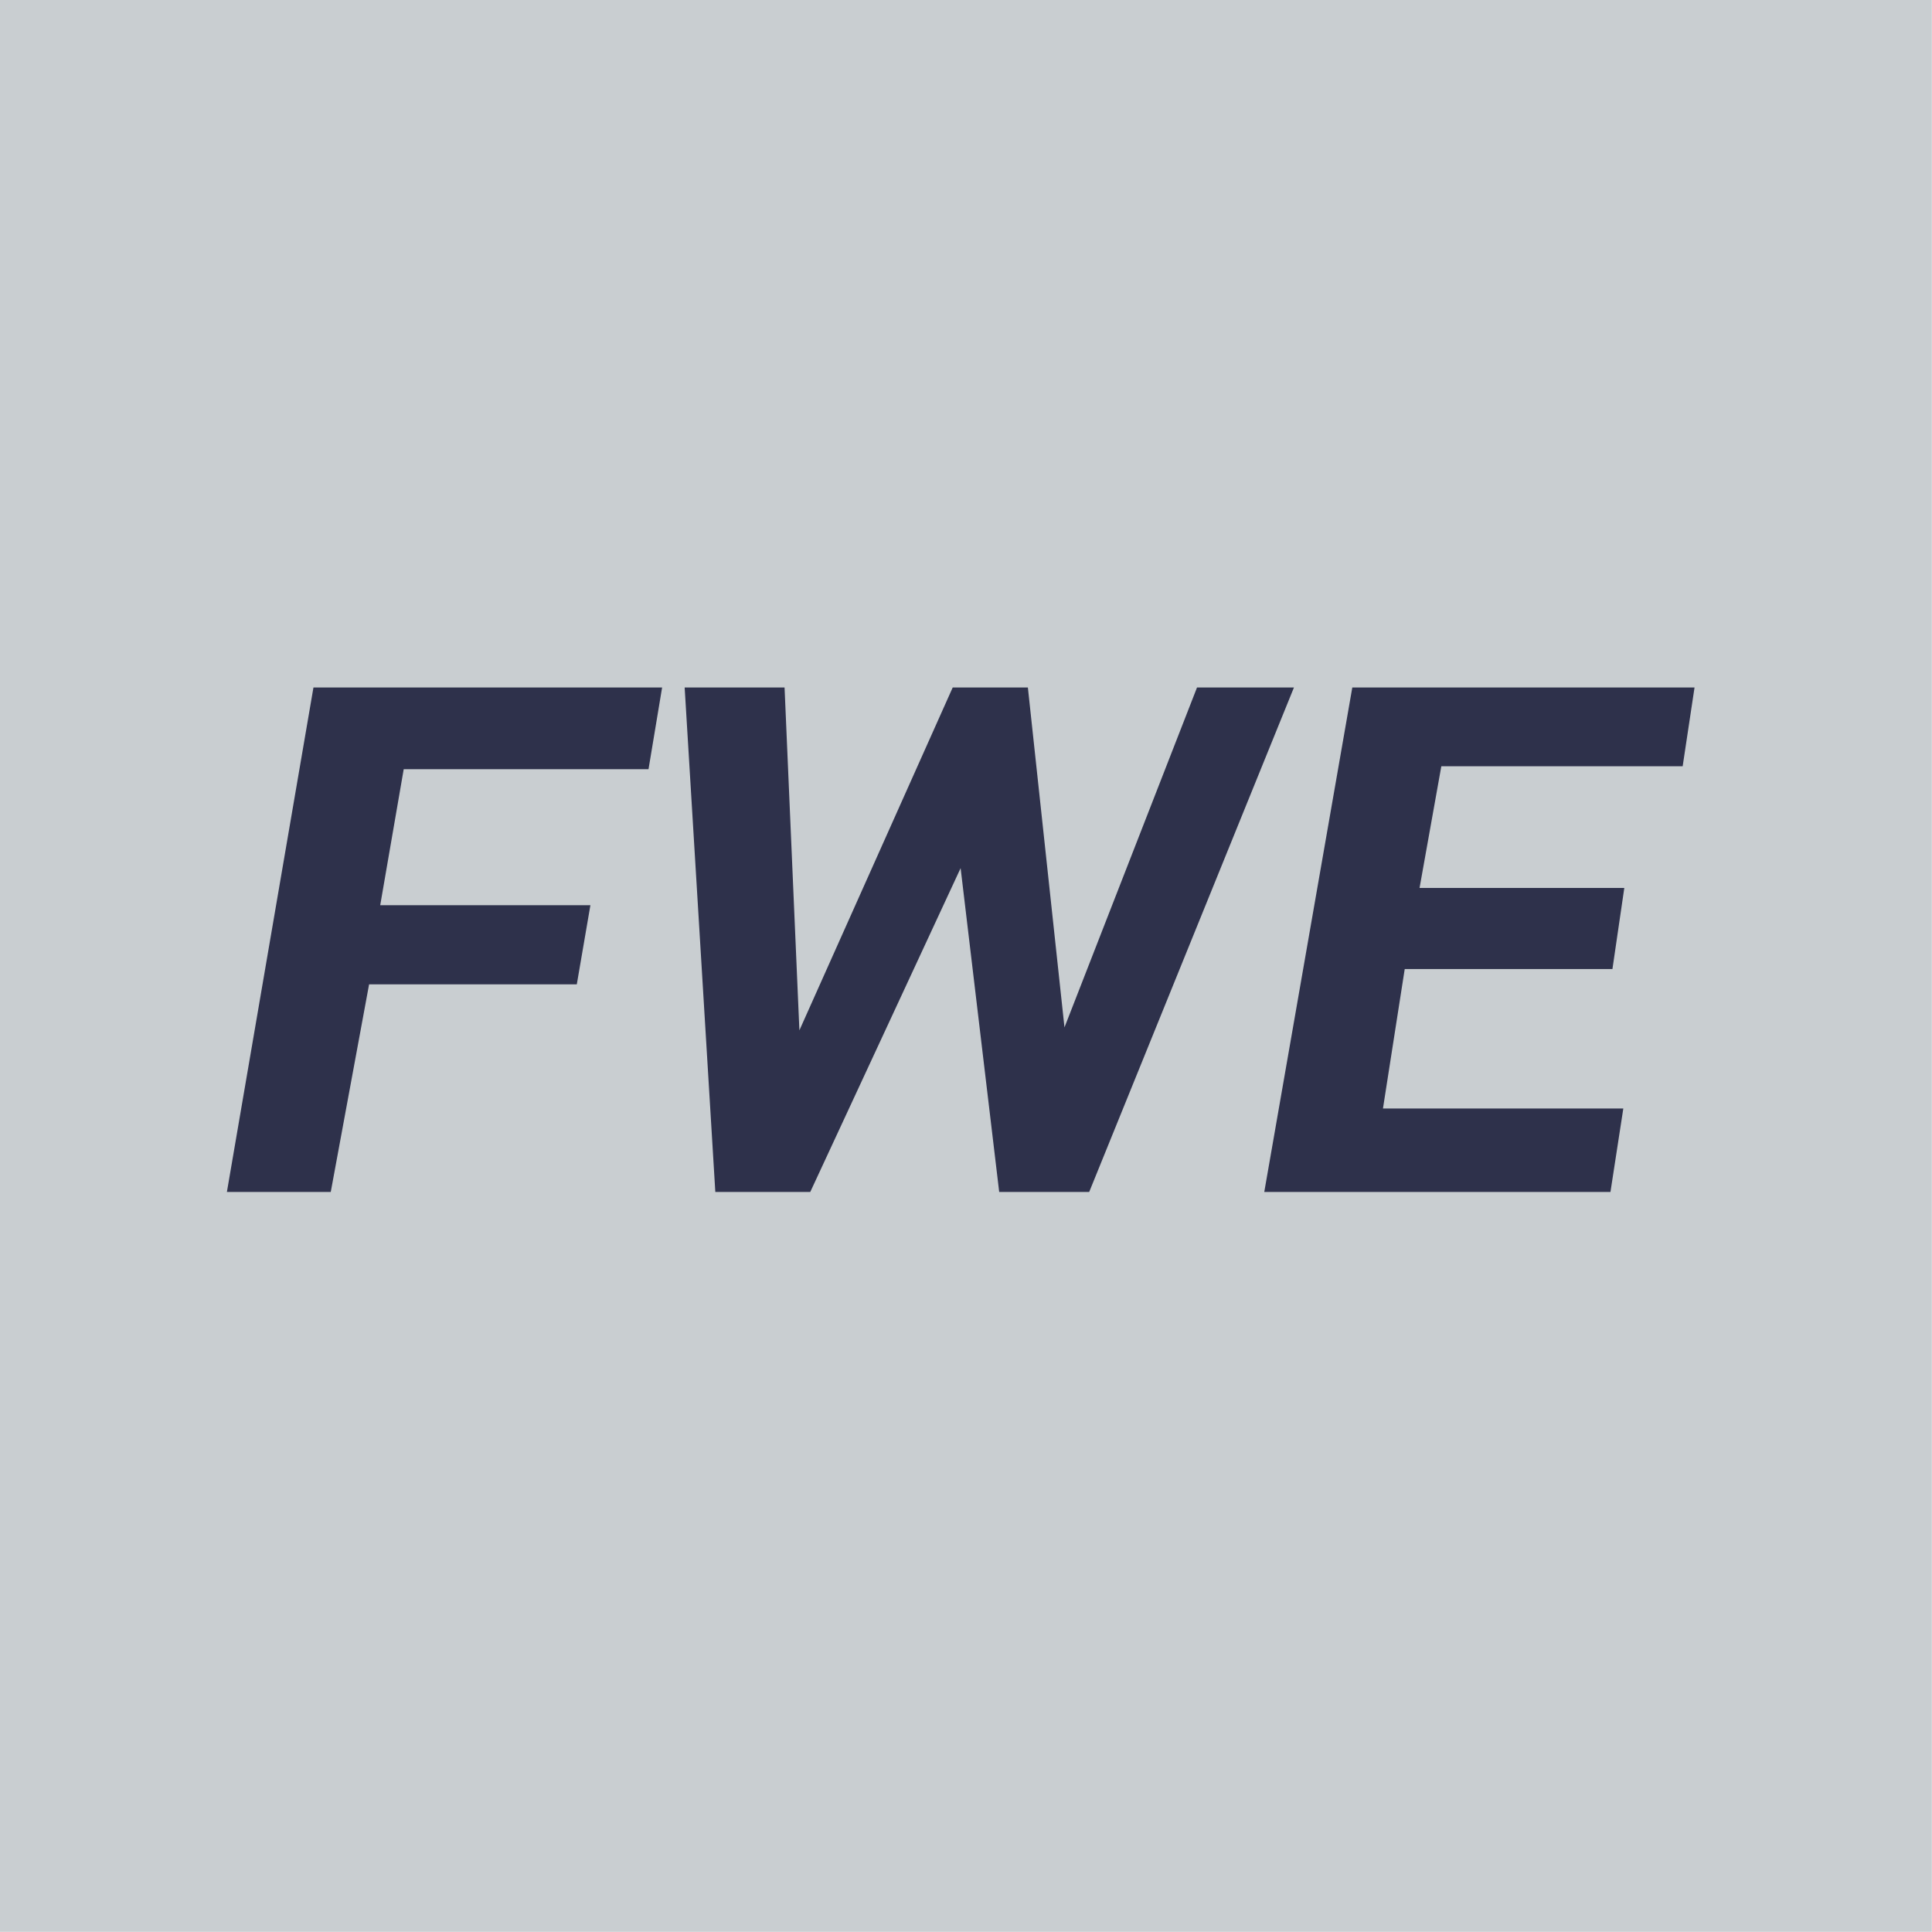
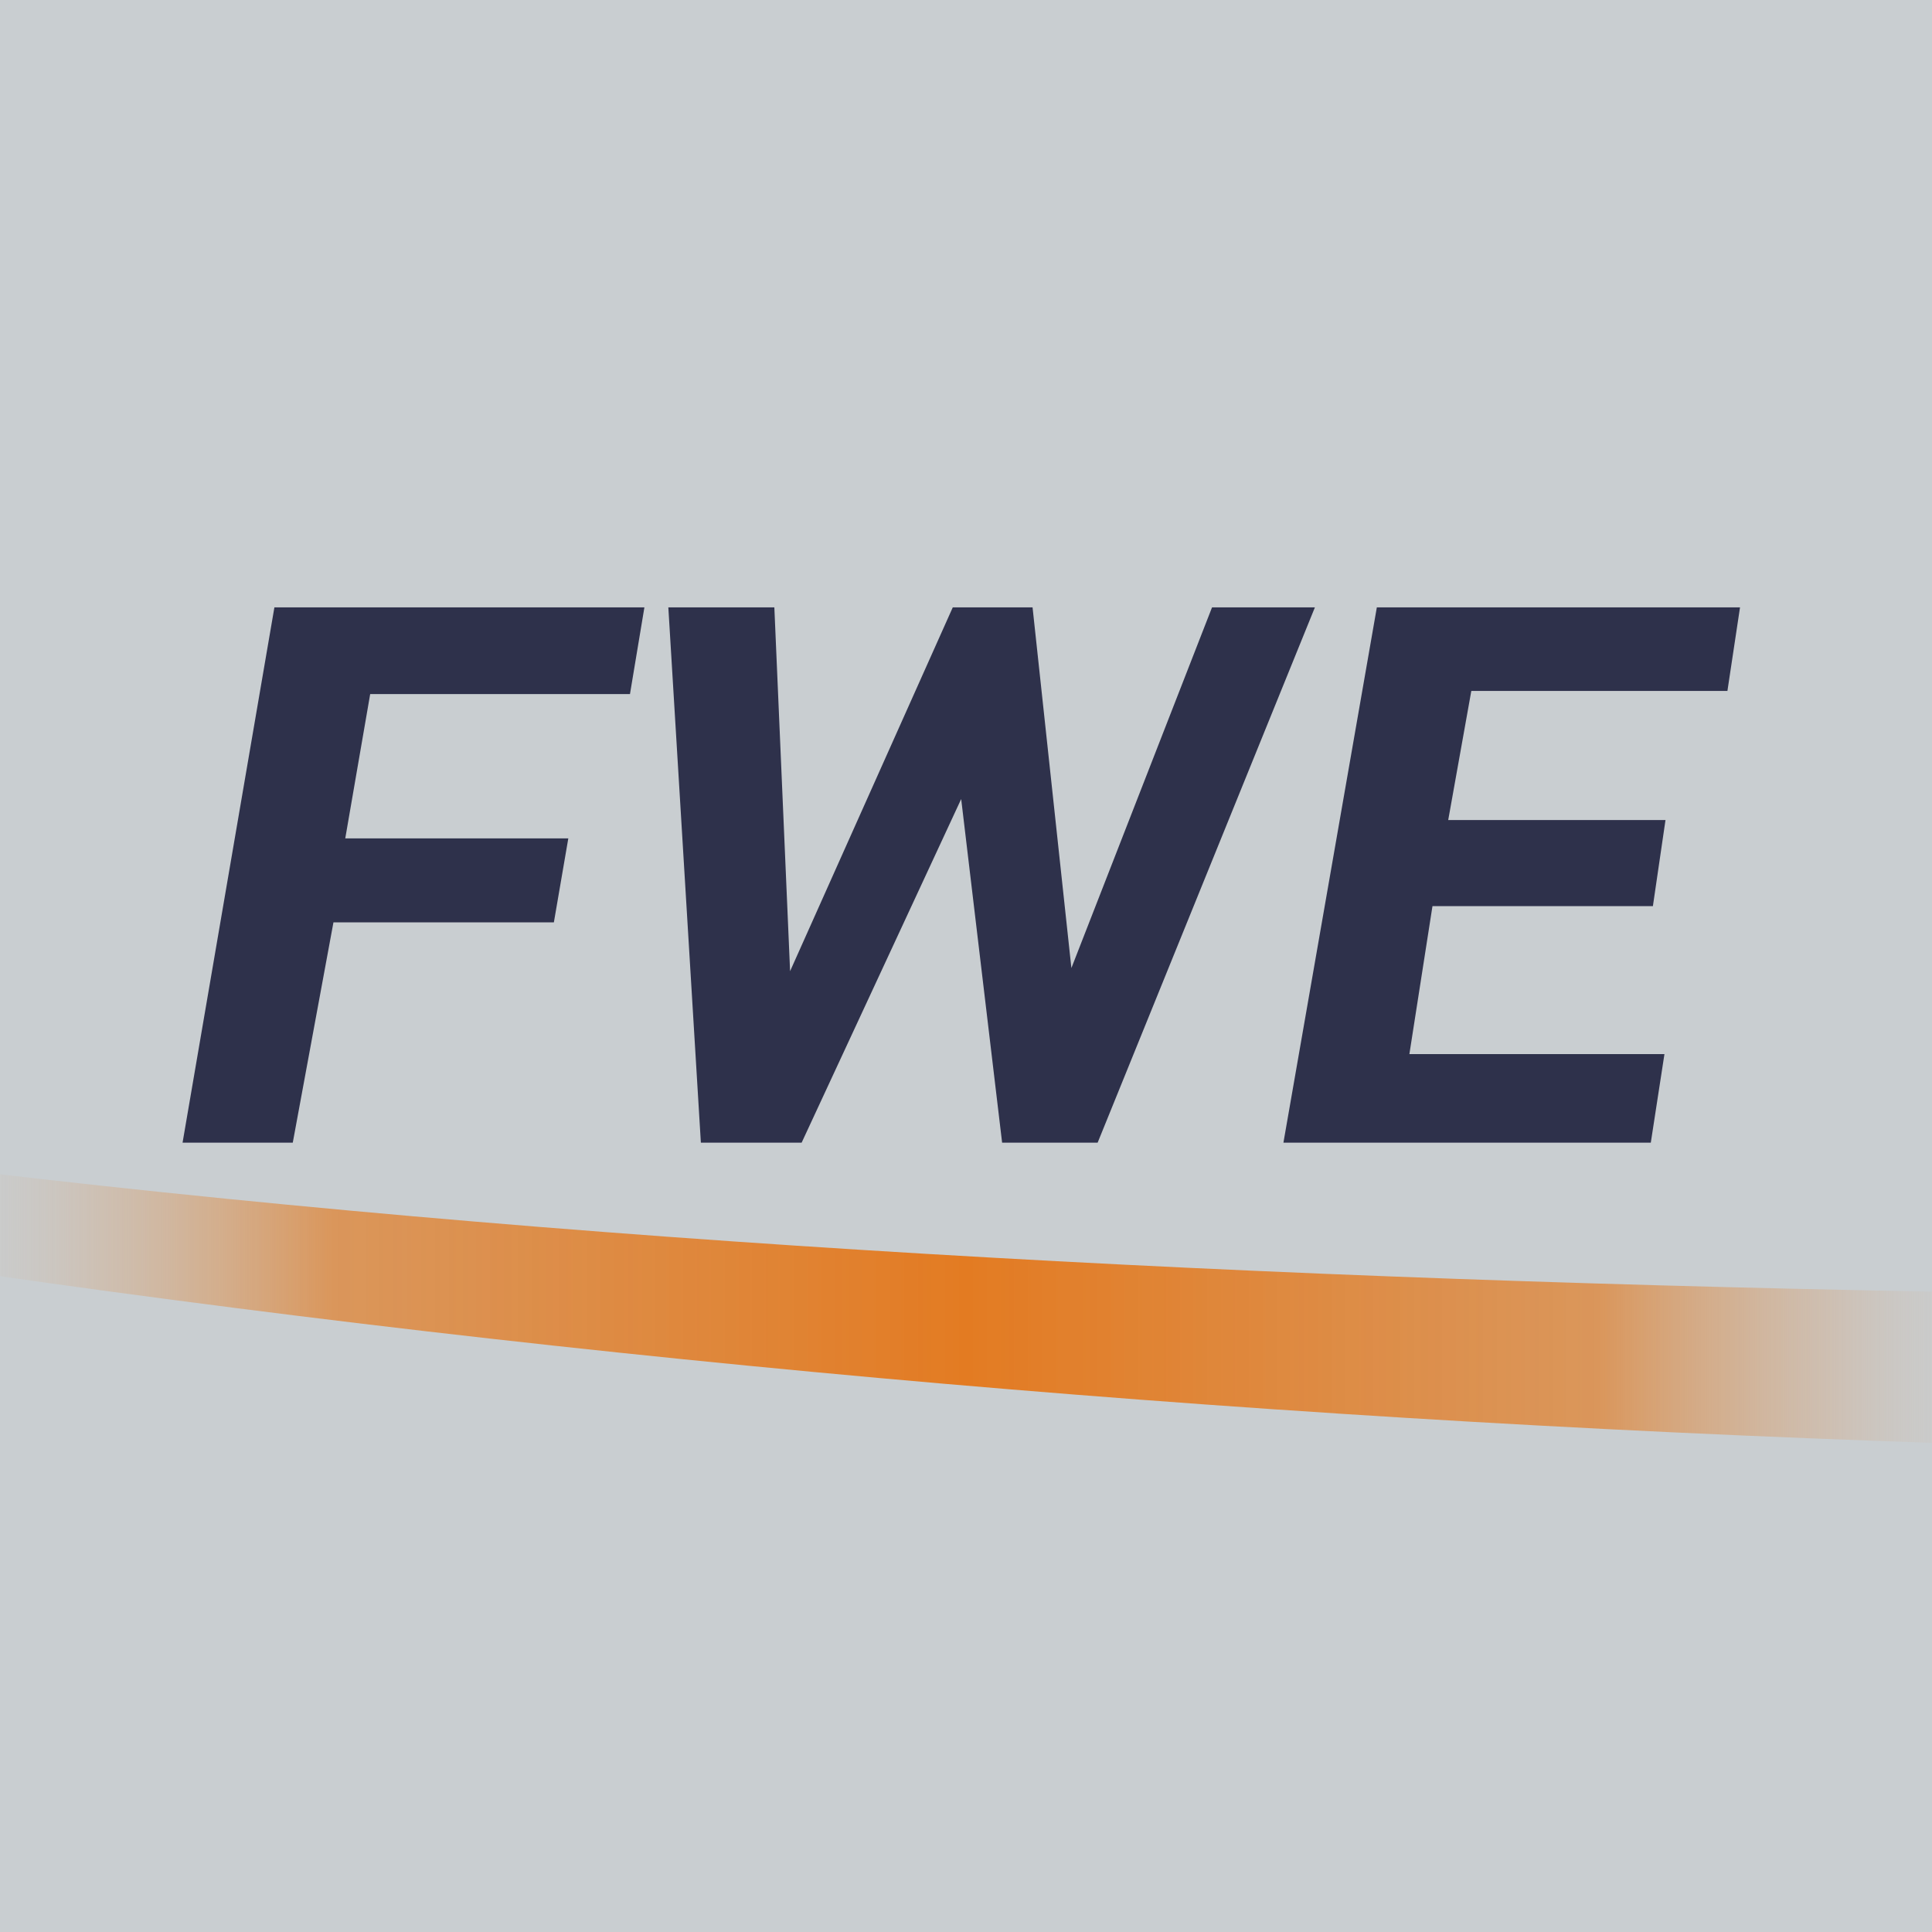
- <svg xmlns="http://www.w3.org/2000/svg" width="100%" height="100%" viewBox="0 0 4167 4167" version="1.1" xml:space="preserve" style="fill-rule:evenodd;clip-rule:evenodd;stroke-linejoin:round;stroke-miterlimit:2;">
-   <rect id="FWE" x="0" y="0" width="4166.67" height="4166.67" style="fill:none;" />
+ <svg xmlns="http://www.w3.org/2000/svg" width="100%" height="100%" viewBox="0 0 8000 8000" version="1.1" xml:space="preserve" style="fill-rule:evenodd;clip-rule:evenodd;stroke-linejoin:round;stroke-miterlimit:2;">
+   <rect id="ArtBoard1" x="-0" y="0" width="8000" height="8000" style="fill:none;" />
  <clipPath id="_clip1">
-     <rect x="0" y="0" width="4166.67" height="4166.67" />
+     <rect x="-0" y="0" width="8000" height="8000" />
  </clipPath>
  <g clip-path="url(#_clip1)">
-     <rect x="0" y="0" width="4166.67" height="4166.67" style="fill:#c9ced1;" />
-     <path d="M2916.69,1482.82l738.133,0l-25.6,169.879l-520.533,0l-46.933,262.4l441.6,0l-25.6,174.934l-448,0l-46.934,300.8l518.4,0l-27.733,179.987l-746.667,0l189.867,-1088Z" style="fill:#2e314b;" />
-     <path d="M676.063,1482.82l752,0l-29.333,176.254l-528,0l-50.667,293.334l453.333,0l-29.333,170.666l-448,0l-82.666,447.746l-224,0l186.666,-1088Z" style="fill:#2e314b;" />
-     <path d="M1476.69,1482.82l215.467,0l32,739.479l330.666,-739.479l162.134,0l78.933,733.079l285.867,-733.079l209.066,0l-441.6,1088l-194.133,0l-83.2,-698.387l-324.267,698.387l-204.8,0l-66.133,-1088Z" style="fill:#2e314b;" />
-     <g id="layer1" />
+     <rect x="0" y="0" width="8000" height="8000" style="fill:#c9ced1;" />
+     <g>
+       <path d="M-333.659,4823.04c2666.9,325.537 5571.02,481.292 8632.7,530.484l34.622,631.573c-3016.11,-89.834 -5900.39,-341.927 -8659.92,-747.565l-7.401,-414.492Z" style="fill:url(#_Linear2);" />
+       <path d="M1136.25,2514.9l1532.1,-0l-59.762,359.093l-1075.73,-0l-103.227,597.626l923.602,0l-59.762,347.709l-912.737,-0l-168.42,912.219l-456.369,0l380.306,-2216.65Z" style="fill:#2e314b;" />
+       <path d="M2767.41,2514.9l438.984,-0l65.196,1506.59l673.685,-1506.59l330.326,-0l160.815,1493.55l582.414,-1493.55l425.942,-0l-899.698,2216.65l-395.519,0l-169.508,-1422.87l-660.649,1422.87l-417.251,0l-134.737,-2216.65Z" style="fill:#2e314b;" />
+       <path d="M5701.21,2514.9l1503.84,-0l-52.157,346.104l-1060.51,0l-95.619,534.604l899.698,-0l-52.157,356.403l-912.737,0l-95.621,612.838l1056.17,0l-56.502,366.698l-1521.23,0l386.828,-2216.65Z" style="fill:#2e314b;" />
+     </g>
  </g>
+   <defs>
+     <linearGradient id="_Linear2" x1="0" y1="0" x2="1" y2="0" gradientUnits="userSpaceOnUse" gradientTransform="matrix(8667.32,0,0,1162.06,-333.659,5404.07)">
+       <stop offset="0" style="stop-color:#c9ced1;stop-opacity:0" />
+       <stop offset="0.09" style="stop-color:#d4ac88;stop-opacity:0.42" />
+       <stop offset="0.2" style="stop-color:#de8a41;stop-opacity:0.82" />
+       <stop offset="0.5" style="stop-color:#e37b22;stop-opacity:1" />
+       <stop offset="0.8" style="stop-color:#de8a41;stop-opacity:0.82" />
+       <stop offset="0.91" style="stop-color:#d4ab88;stop-opacity:0.42" />
+       <stop offset="1" style="stop-color:#c9ced1;stop-opacity:0" />
+     </linearGradient>
+   </defs>
</svg>
